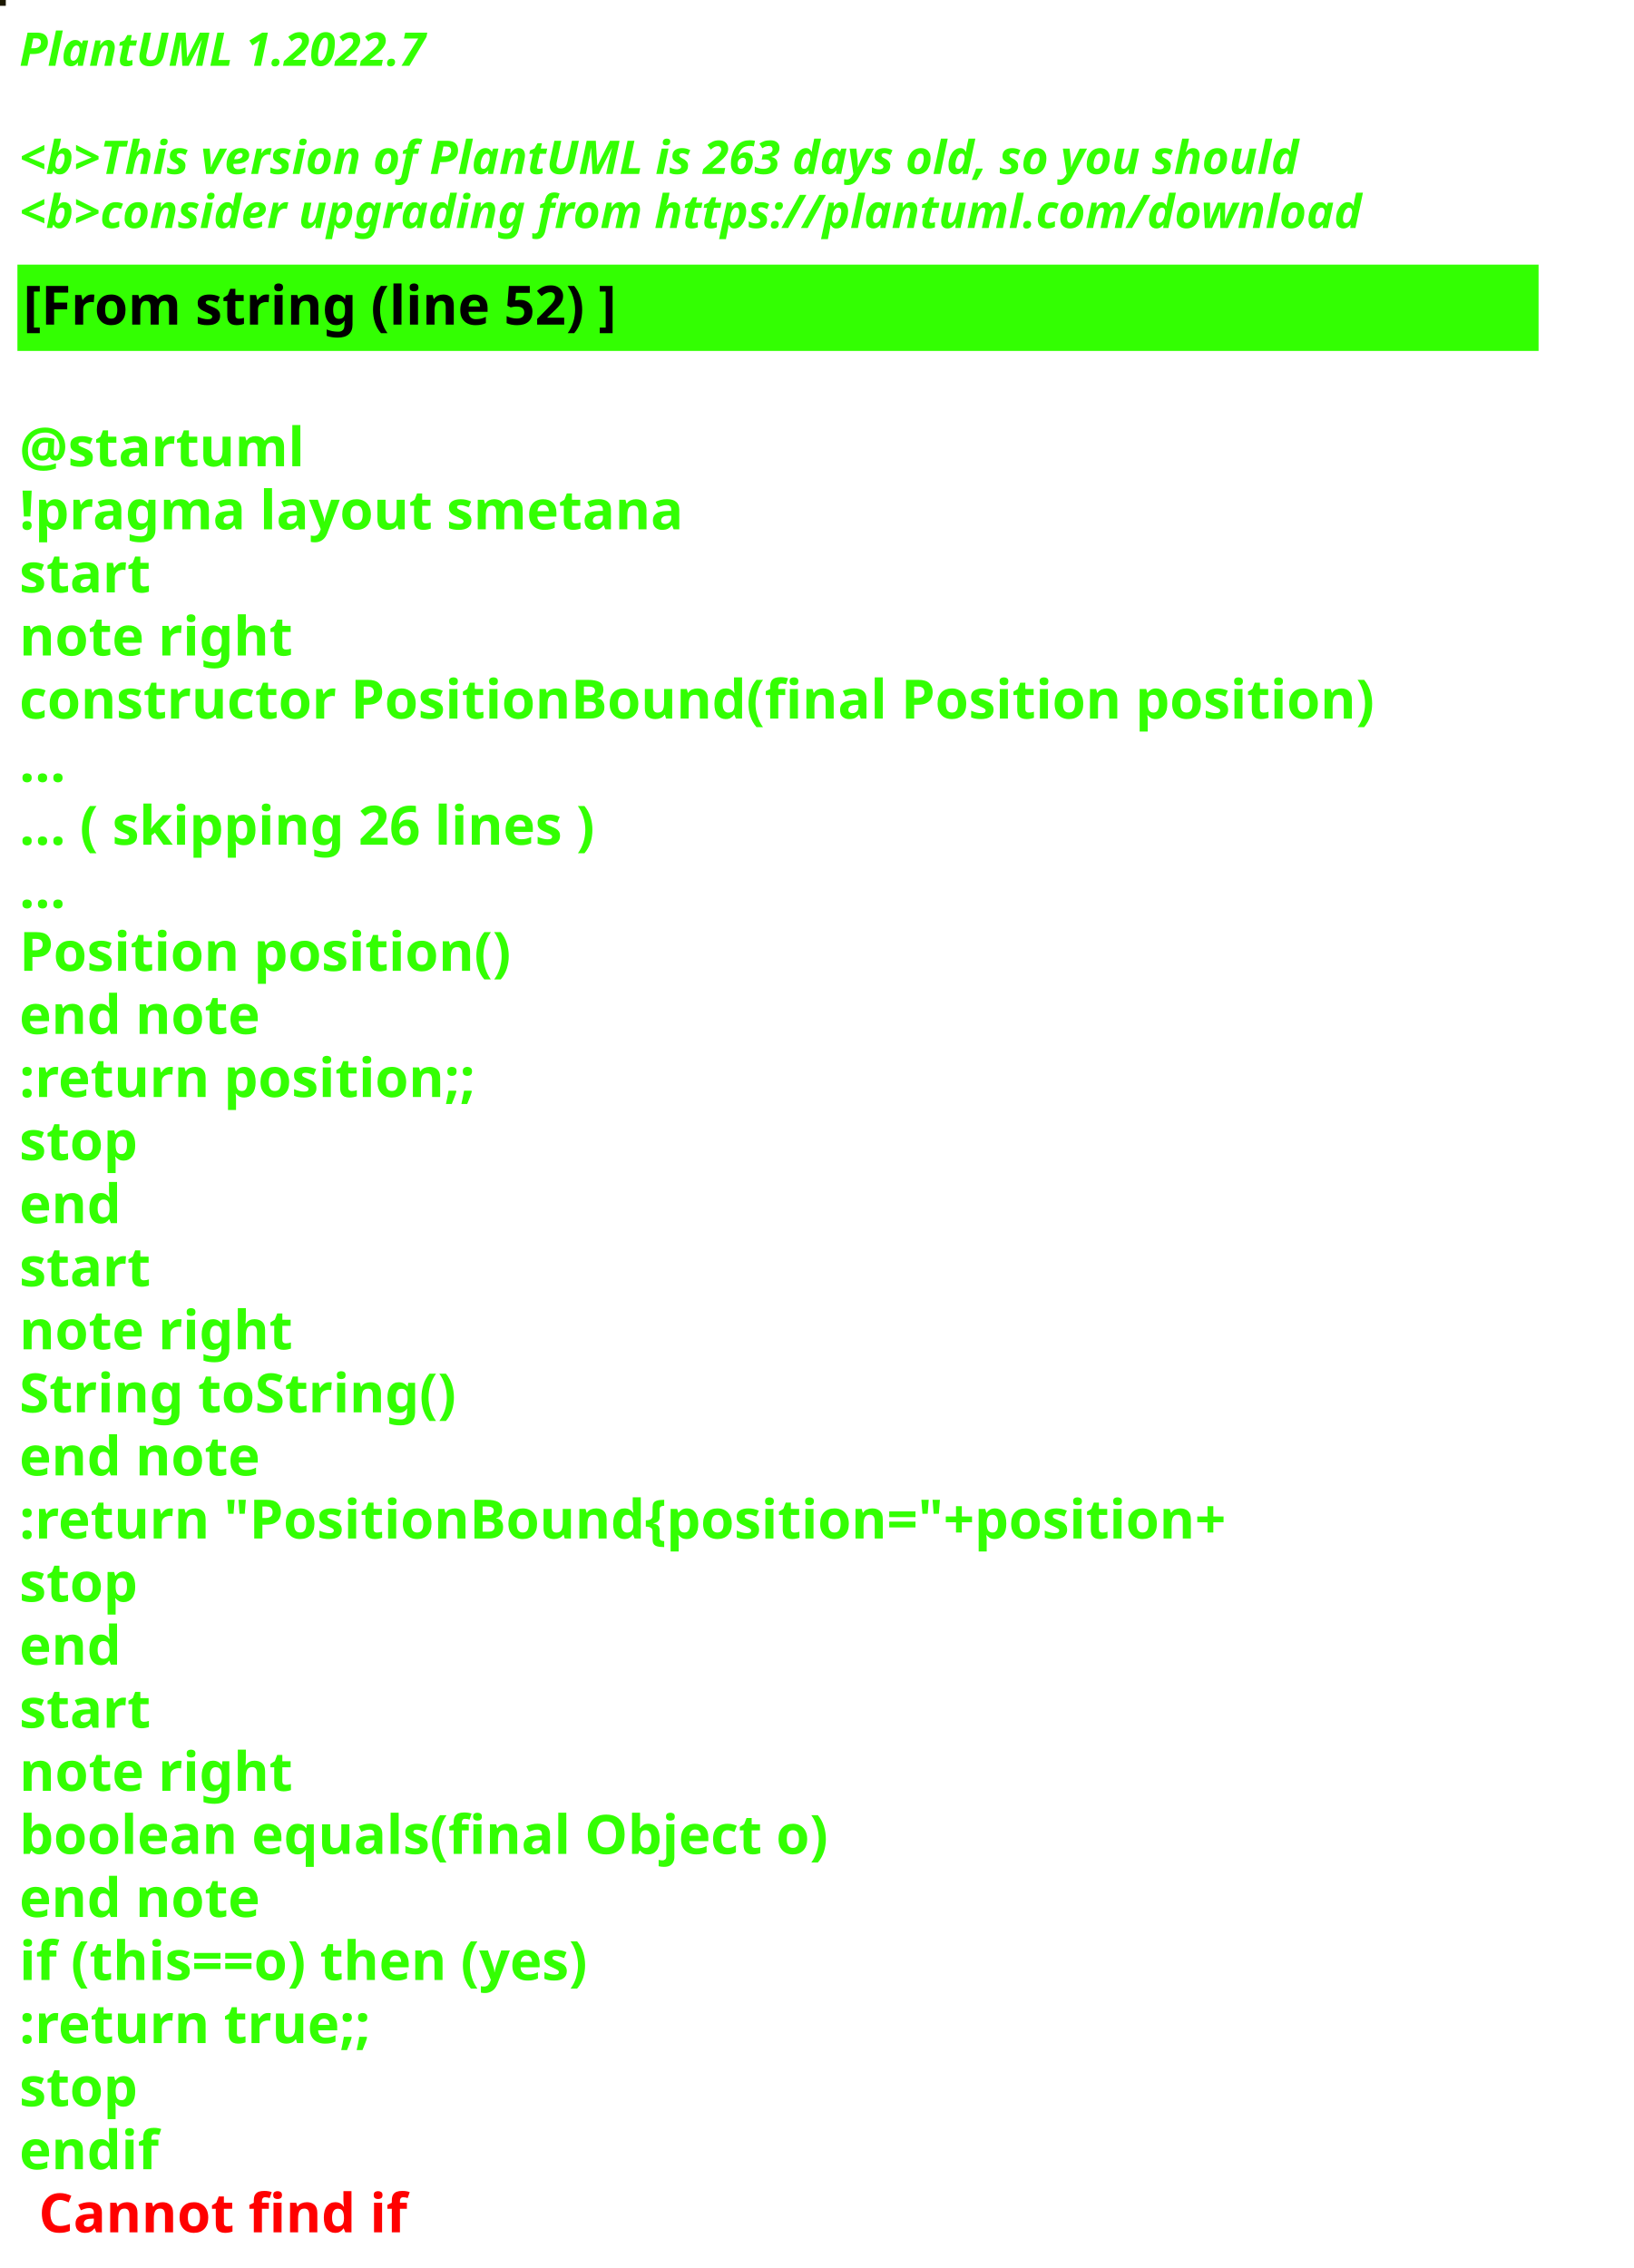
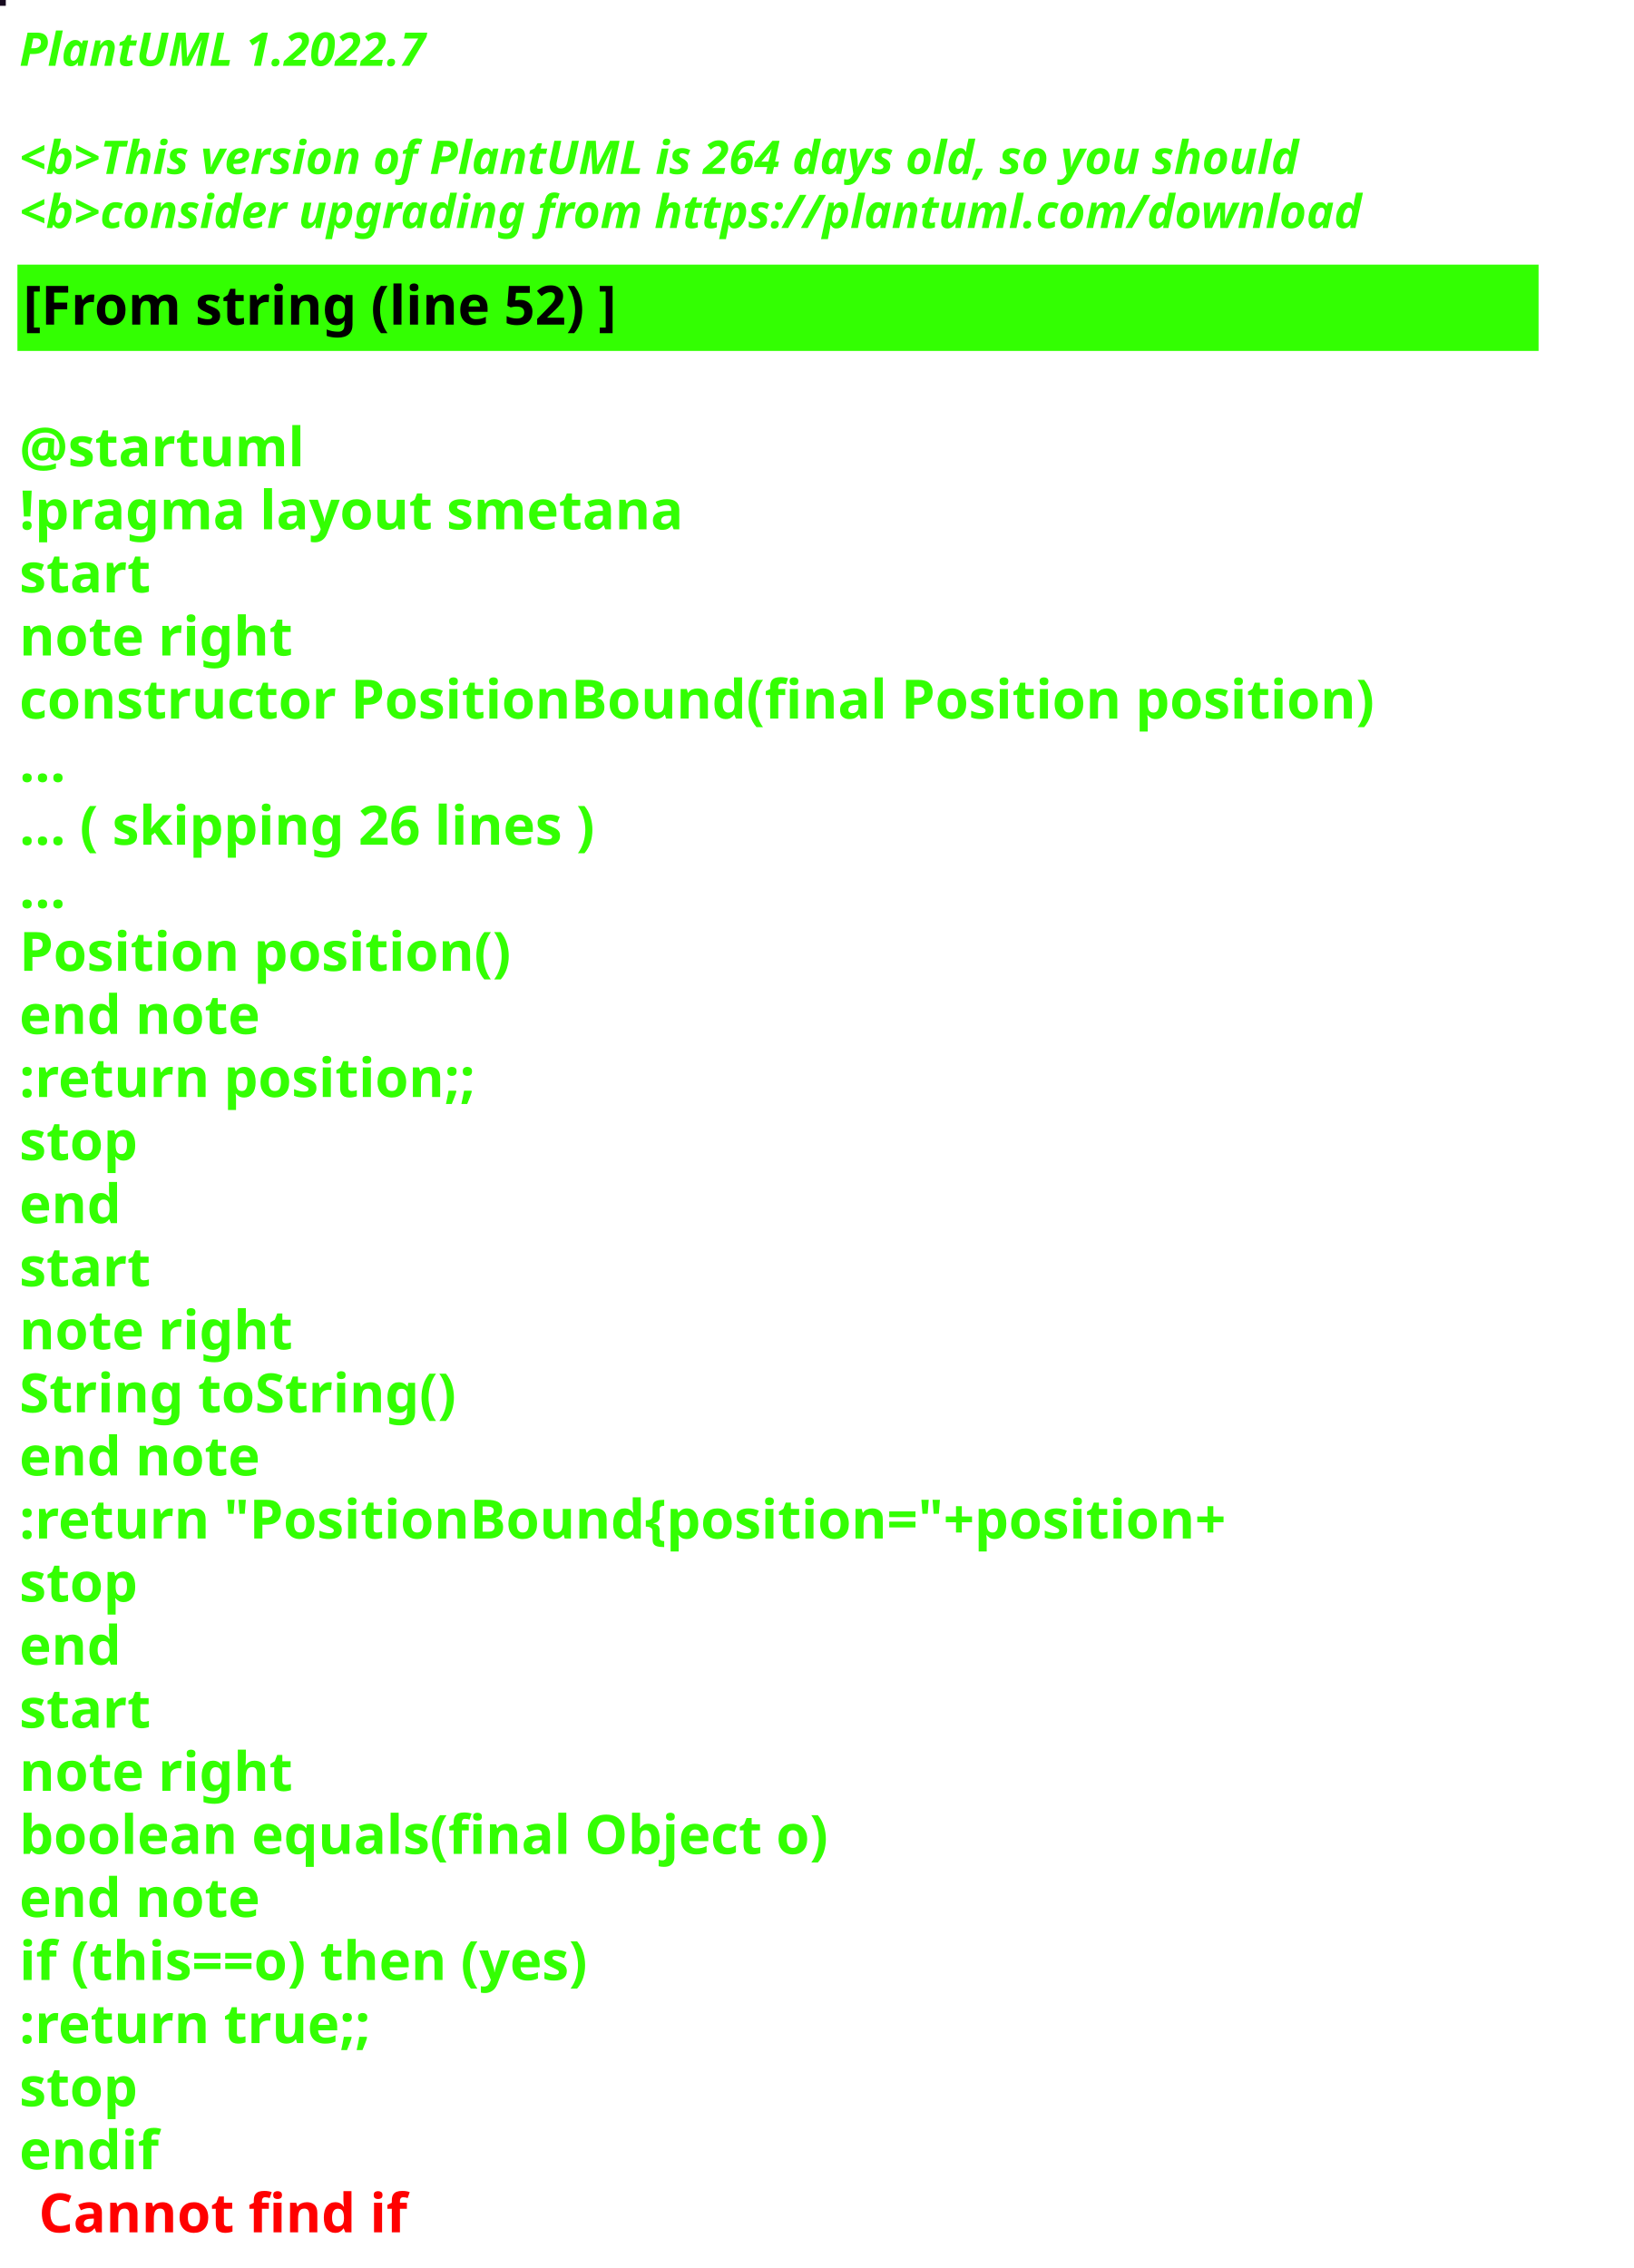
<svg xmlns="http://www.w3.org/2000/svg" contentStyleType="text/css" height="586px" preserveAspectRatio="none" style="width:422px;height:586px;background:#000000;" version="1.1" viewBox="0 0 422 586" width="422px" zoomAndPan="magnify">
  <defs />
  <g>
-     <rect fill="#1A1700" height="1" style="stroke:#1A1700;stroke-width:1.0;" width="1" x="0" y="0" />
+     <rect fill="#160B1F" height="1" style="stroke:#160B1F;stroke-width:1.0;" width="1" x="0" y="0" />
    <text fill="#33FF02" font-family="sans-serif" font-size="12" font-style="italic" font-weight="bold" lengthAdjust="spacing" textLength="127" x="5" y="17">PlantUML 1.2022.7</text>
    <text fill="#33FF02" font-family="sans-serif" font-size="12" font-style="italic" font-weight="bold" lengthAdjust="spacing" textLength="4" x="5" y="30.969"> </text>
-     <text fill="#33FF02" font-family="sans-serif" font-size="12" font-style="italic" font-weight="bold" lengthAdjust="spacing" textLength="399" x="5" y="44.938">&lt;b&gt;This version of PlantUML is 263 days old, so you should</text>
+     <text fill="#33FF02" font-family="sans-serif" font-size="12" font-style="italic" font-weight="bold" lengthAdjust="spacing" textLength="399" x="5" y="44.938">&lt;b&gt;This version of PlantUML is 264 days old, so you should</text>
    <text fill="#33FF02" font-family="sans-serif" font-size="12" font-style="italic" font-weight="bold" lengthAdjust="spacing" textLength="408" x="5" y="58.906">&lt;b&gt;consider upgrading from https://plantuml.com/download</text>
    <rect fill="#33FF02" height="21.297" style="stroke:#33FF02;stroke-width:1.0;" width="392" x="5" y="68.875" />
    <text fill="#000000" font-family="sans-serif" font-size="14" font-weight="bold" lengthAdjust="spacing" textLength="178" x="6" y="83.875">[From string (line 52) ]</text>
    <text fill="#33FF02" font-family="sans-serif" font-size="14" font-weight="bold" lengthAdjust="spacing" textLength="5" x="5" y="104.172"> </text>
    <text fill="#33FF02" font-family="sans-serif" font-size="14" font-weight="bold" lengthAdjust="spacing" textLength="79" x="5" y="120.469">@startuml</text>
    <text fill="#33FF02" font-family="sans-serif" font-size="14" font-weight="bold" lengthAdjust="spacing" textLength="190" x="5" y="136.766">!pragma layout smetana</text>
    <text fill="#33FF02" font-family="sans-serif" font-size="14" font-weight="bold" lengthAdjust="spacing" textLength="37" x="5" y="153.062">start</text>
    <text fill="#33FF02" font-family="sans-serif" font-size="14" font-weight="bold" lengthAdjust="spacing" textLength="78" x="5" y="169.359">note right</text>
    <text fill="#33FF02" font-family="sans-serif" font-size="14" font-weight="bold" lengthAdjust="spacing" textLength="392" x="5" y="185.656">constructor PositionBound(final Position position)</text>
    <text fill="#33FF02" font-family="sans-serif" font-size="14" font-weight="bold" lengthAdjust="spacing" textLength="15" x="5" y="201.953">...</text>
    <text fill="#33FF02" font-family="sans-serif" font-size="14" font-weight="bold" lengthAdjust="spacing" textLength="175" x="5" y="218.25">... ( skipping 26 lines )</text>
    <text fill="#33FF02" font-family="sans-serif" font-size="14" font-weight="bold" lengthAdjust="spacing" textLength="15" x="5" y="234.547">...</text>
    <text fill="#33FF02" font-family="sans-serif" font-size="14" font-weight="bold" lengthAdjust="spacing" textLength="143" x="5" y="250.844">Position position()</text>
    <text fill="#33FF02" font-family="sans-serif" font-size="14" font-weight="bold" lengthAdjust="spacing" textLength="71" x="5" y="267.141">end note</text>
    <text fill="#33FF02" font-family="sans-serif" font-size="14" font-weight="bold" lengthAdjust="spacing" textLength="136" x="5" y="283.438">:return position;;</text>
    <text fill="#33FF02" font-family="sans-serif" font-size="14" font-weight="bold" lengthAdjust="spacing" textLength="35" x="5" y="299.734">stop</text>
    <text fill="#33FF02" font-family="sans-serif" font-size="14" font-weight="bold" lengthAdjust="spacing" textLength="30" x="5" y="316.031">end</text>
    <text fill="#33FF02" font-family="sans-serif" font-size="14" font-weight="bold" lengthAdjust="spacing" textLength="37" x="5" y="332.328">start</text>
    <text fill="#33FF02" font-family="sans-serif" font-size="14" font-weight="bold" lengthAdjust="spacing" textLength="78" x="5" y="348.625">note right</text>
    <text fill="#33FF02" font-family="sans-serif" font-size="14" font-weight="bold" lengthAdjust="spacing" textLength="127" x="5" y="364.922">String toString()</text>
    <text fill="#33FF02" font-family="sans-serif" font-size="14" font-weight="bold" lengthAdjust="spacing" textLength="71" x="5" y="381.219">end note</text>
    <text fill="#33FF02" font-family="sans-serif" font-size="14" font-weight="bold" lengthAdjust="spacing" textLength="360" x="5" y="397.516">:return "PositionBound{position="+position+</text>
    <text fill="#33FF02" font-family="sans-serif" font-size="14" font-weight="bold" lengthAdjust="spacing" textLength="35" x="5" y="413.812">stop</text>
    <text fill="#33FF02" font-family="sans-serif" font-size="14" font-weight="bold" lengthAdjust="spacing" textLength="30" x="5" y="430.109">end</text>
    <text fill="#33FF02" font-family="sans-serif" font-size="14" font-weight="bold" lengthAdjust="spacing" textLength="37" x="5" y="446.406">start</text>
    <text fill="#33FF02" font-family="sans-serif" font-size="14" font-weight="bold" lengthAdjust="spacing" textLength="78" x="5" y="462.703">note right</text>
    <text fill="#33FF02" font-family="sans-serif" font-size="14" font-weight="bold" lengthAdjust="spacing" textLength="236" x="5" y="479">boolean equals(final Object o)</text>
    <text fill="#33FF02" font-family="sans-serif" font-size="14" font-weight="bold" lengthAdjust="spacing" textLength="71" x="5" y="495.297">end note</text>
    <text fill="#33FF02" font-family="sans-serif" font-size="14" font-weight="bold" lengthAdjust="spacing" textLength="176" x="5" y="511.594">if (this==o) then (yes)</text>
    <text fill="#33FF02" font-family="sans-serif" font-size="14" font-weight="bold" lengthAdjust="spacing" textLength="106" x="5" y="527.891">:return true;;</text>
    <text fill="#33FF02" font-family="sans-serif" font-size="14" font-weight="bold" lengthAdjust="spacing" textLength="35" x="5" y="544.188">stop</text>
    <text fill="#33FF02" font-family="sans-serif" font-size="14" font-weight="bold" lengthAdjust="spacing" text-decoration="wavy underline" textLength="40" x="5" y="560.484">endif</text>
    <text fill="#FF0000" font-family="sans-serif" font-size="14" font-weight="bold" lengthAdjust="spacing" textLength="106" x="10" y="576.781">Cannot find if</text>
  </g>
</svg>
